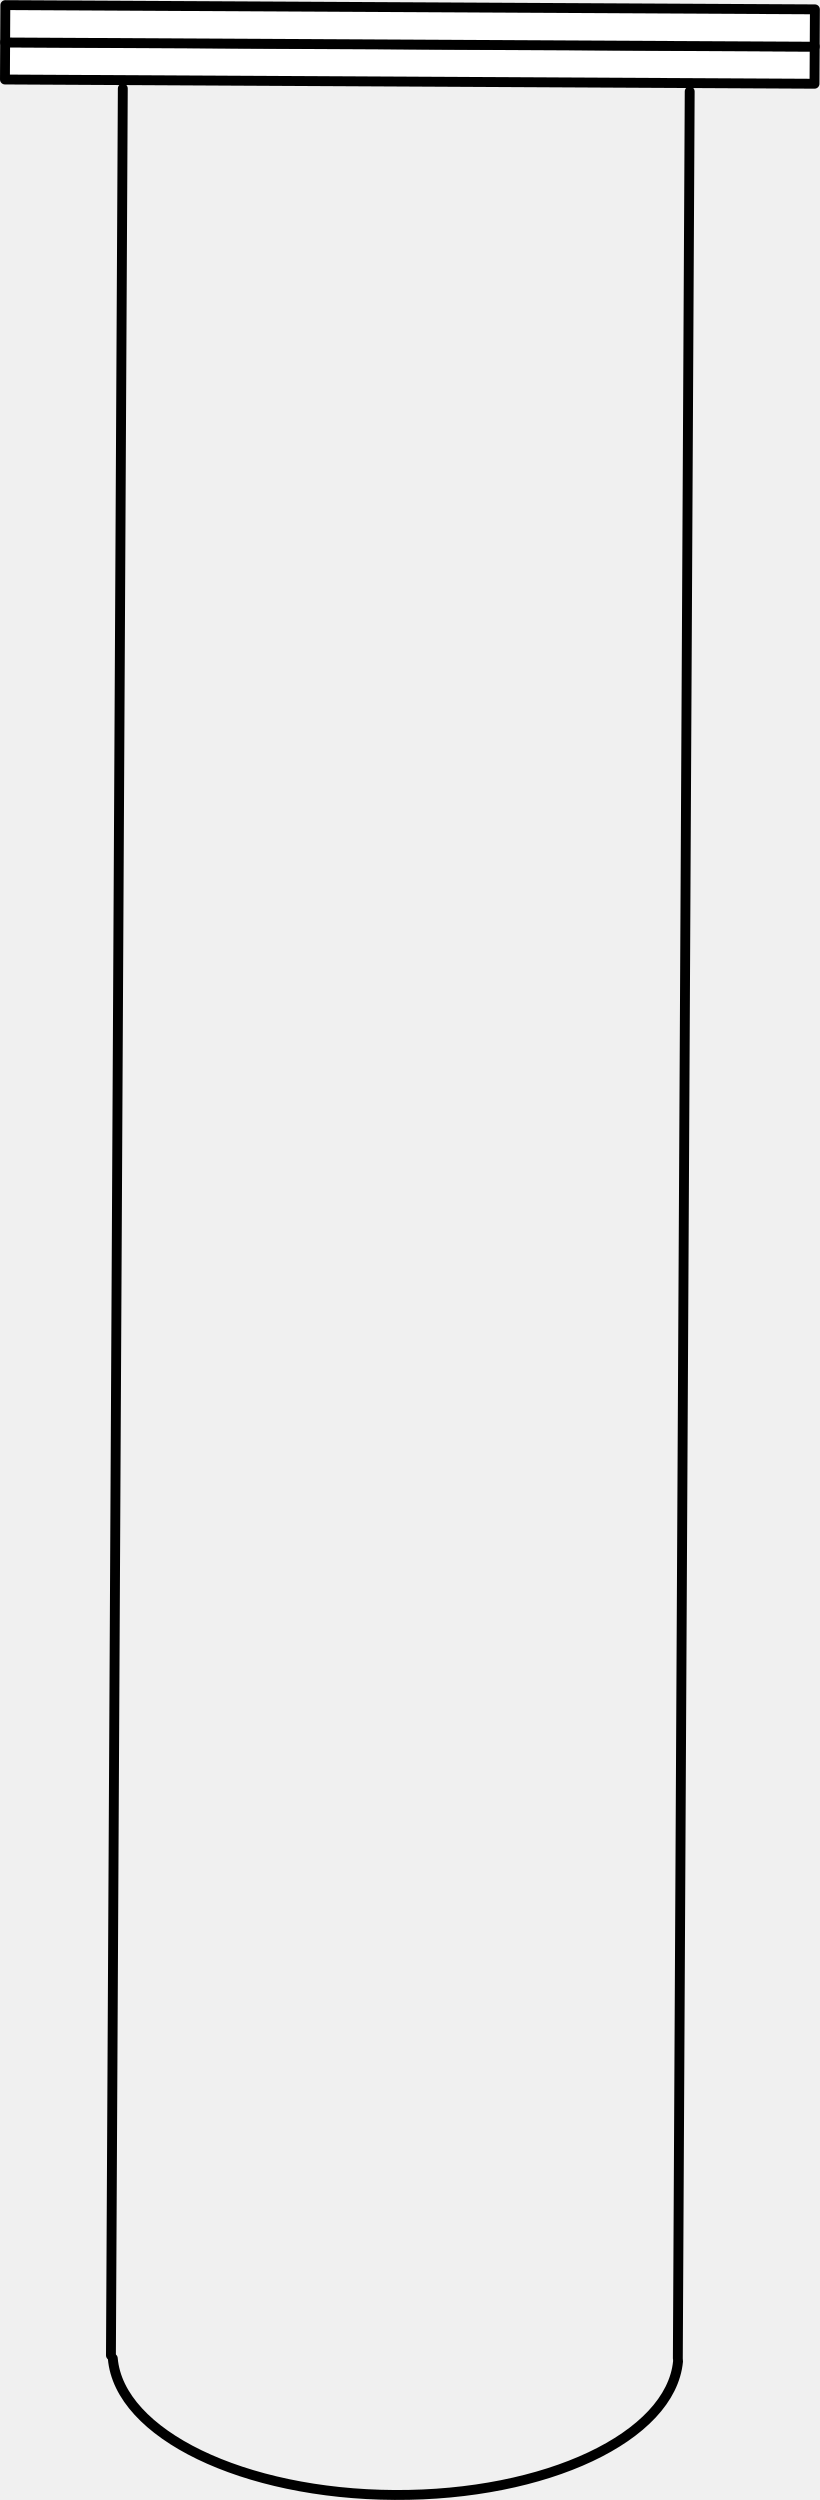
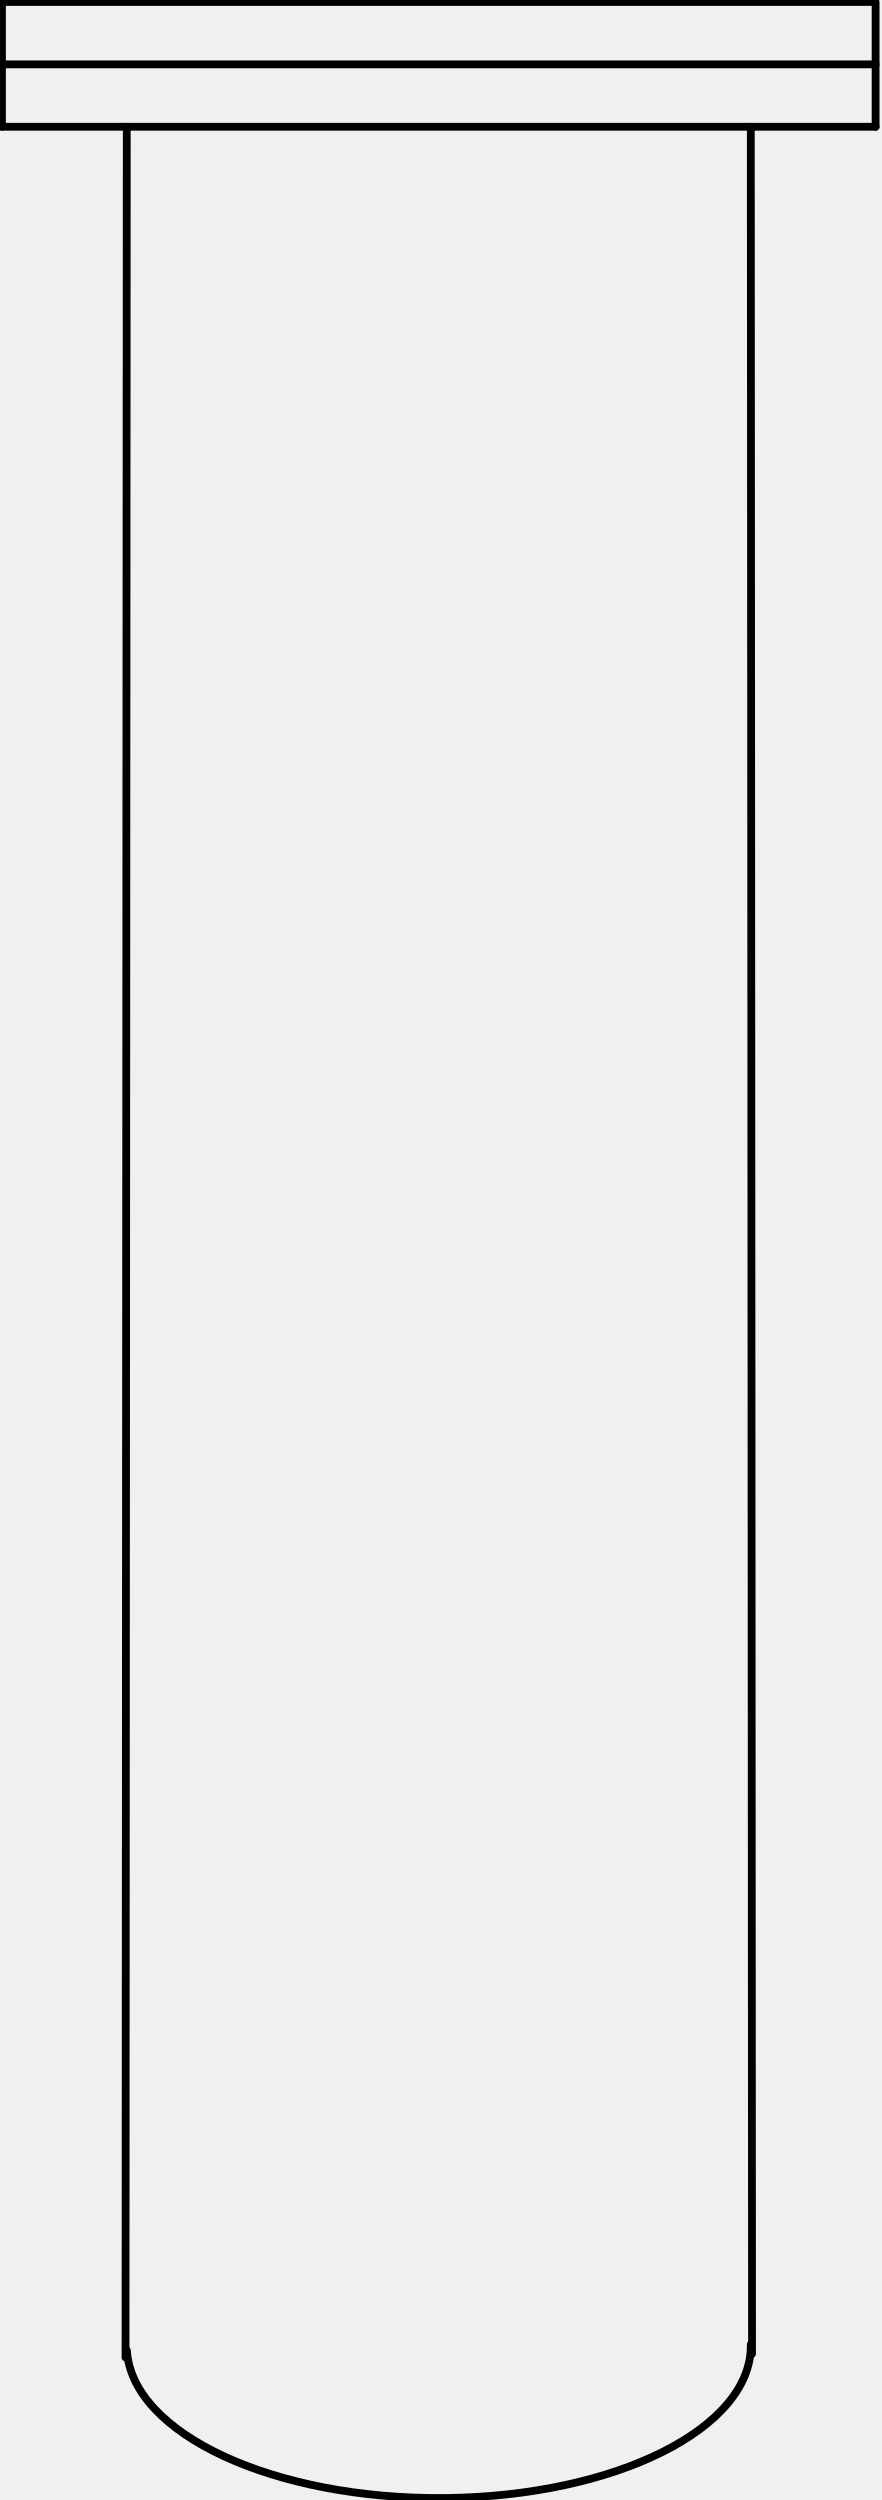
- <svg xmlns="http://www.w3.org/2000/svg" xmlns:ns1="http://schemas.microsoft.com/visio/2003/SVGExtensions/" width="2.591in" height="7.901in" viewBox="0 0 186.588 568.907" xml:space="preserve" color-interpolation-filters="sRGB" class="st4">
-   <ns1:documentProperties ns1:langID="2057" ns1:metric="true" ns1:viewMarkup="false" />
-   <style type="text/css">
- 	
- 		.st1 {stroke:#000000;stroke-linecap:round;stroke-linejoin:round;stroke-width:2.25}
- 		.st2 {fill:none}
- 		.st3 {fill:#ffffff;stroke:#000000;stroke-linecap:round;stroke-linejoin:round;stroke-width:2.25}
- 		.st4 {fill:none;fill-rule:evenodd;font-size:12px;overflow:visible;stroke-linecap:square;stroke-miterlimit:3}
- 	
- 	</style>
-   <g ns1:mID="0" ns1:index="1" ns1:groupContext="foregroundPage">
-     <ns1:pageProperties ns1:drawingScale="0.0393701" ns1:pageScale="0.0393701" ns1:drawingUnits="24" ns1:shadowOffsetX="8.50394" ns1:shadowOffsetY="-8.50394" />
-     <ns1:layer ns1:name="Symbol" ns1:index="0" />
-     <g id="shape1428-1" ns1:mID="1428" ns1:groupContext="shape" ns1:layerMember="0" transform="translate(-414.633,533.717) rotate(-89.7)">
-       <ns1:userDefs>
-         <ns1:ud ns1:nameU="SOLSH" ns1:prompt="" ns1:val="VT4({13D0FF3B-CF5B-4a46-98AB-14030248EAEF})" />
-         <ns1:ud ns1:nameU="DWGEntityType" ns1:prompt="" ns1:val="VT4(LINE)" />
-         <ns1:ud ns1:nameU="DWGOriginalColor" ns1:prompt="This shapes Original DWG color." ns1:val="VT4(3)" />
-         <ns1:ud ns1:nameU="DWGOriginalLayer" ns1:prompt="This shapes Original DWG layer." ns1:val="VT4(26-SYM-035-SP)" />
-       </ns1:userDefs>
-       <path d="M0 568.91 L515.92 568.91" class="st1" />
+ <svg xmlns="http://www.w3.org/2000/svg" version="1.1" width="119.582mm" height="339.17mm" viewBox="-0.063 -0.063 28.25 80.125">
+   <defs vector-effect="non-scaling-stroke" />
+   <g>
+     <g id="cell-Tm4cPuRXpO4HLwXPm-uF-130" layer="Symbol">
+       <path d="M24 75.076C24.054 77.749 19.684 79.945 14.201 79.999 8.719 80.053 4.171 77.945 4.005 75.273" fill="none" stroke="rgb(0, 0, 0)" stroke-miterlimit="10" pointer-events="all" stroke-width="0.25" stroke-linecap="round" stroke-linejoin="round" />
    </g>
-     <g id="shape1429-4" ns1:mID="1429" ns1:groupContext="shape" ns1:layerMember="0" transform="translate(-543.654,533.041) rotate(-89.7)">
-       <ns1:userDefs>
-         <ns1:ud ns1:nameU="SOLSH" ns1:prompt="" ns1:val="VT4({13D0FF3B-CF5B-4a46-98AB-14030248EAEF})" />
-         <ns1:ud ns1:nameU="DWGEntityType" ns1:prompt="" ns1:val="VT4(LINE)" />
-         <ns1:ud ns1:nameU="DWGOriginalColor" ns1:prompt="This shapes Original DWG color." ns1:val="VT4(3)" />
-         <ns1:ud ns1:nameU="DWGOriginalLayer" ns1:prompt="This shapes Original DWG layer." ns1:val="VT4(26-SYM-035-SP)" />
-       </ns1:userDefs>
-       <path d="M0 568.91 L515.92 568.91" class="st1" />
+     <g id="cell-Tm4cPuRXpO4HLwXPm-uF-129" layer="Symbol">
+       <path d="M24.04 75.379L24 4" fill="none" stroke="rgb(0, 0, 0)" stroke-miterlimit="10" pointer-events="stroke" stroke-width="0.25" stroke-linecap="round" stroke-linejoin="round" />
    </g>
-     <g id="shape1430-7" ns1:mID="1430" ns1:groupContext="shape" ns1:layerMember="0" transform="translate(-414.746,565.138) rotate(-89.7)">
-       <ns1:userDefs>
-         <ns1:ud ns1:nameU="SOLSH" ns1:prompt="" ns1:val="VT4({13D0FF3B-CF5B-4a46-98AB-14030248EAEF})" />
-         <ns1:ud ns1:nameU="DWGEntityType" ns1:prompt="" ns1:val="VT4(ELLIPSE)" />
-         <ns1:ud ns1:nameU="DWGOriginalColor" ns1:prompt="This shapes Original DWG color." ns1:val="VT4(3)" />
-         <ns1:ud ns1:nameU="DWGOriginalLayer" ns1:prompt="This shapes Original DWG layer." ns1:val="VT4(26-SYM-035-SP)" />
-       </ns1:userDefs>
-       <path d="M30.73 440.26 A64.39 32.195 90 0 0 30.73 568.91 L30.73 440.26 Z" class="st2" />
-       <path d="M30.73 440.26 A64.39 32.195 90 0 0 30.73 568.91" class="st1" />
+     <g id="cell-Tm4cPuRXpO4HLwXPm-uF-128" layer="Symbol">
+       <path d="M3.96 75.495L4 4" fill="none" stroke="rgb(0, 0, 0)" stroke-miterlimit="10" pointer-events="stroke" stroke-width="0.25" stroke-linecap="round" stroke-linejoin="round" />
    </g>
-     <g id="shape1431-10" ns1:mID="1431" ns1:groupContext="shape" ns1:layerMember="0" transform="translate(-383.524,16.044) rotate(-89.7)">
-       <ns1:userDefs>
-         <ns1:ud ns1:nameU="visVersion" ns1:val="VT0(15):26" />
-         <ns1:ud ns1:nameU="visMasterStencil" ns1:prompt="" ns1:val="VT4(Basic_M.vssx)" />
-       </ns1:userDefs>
-       <rect x="0" y="384.655" width="8.504" height="184.252" class="st3" />
+     <g id="cell-Tm4cPuRXpO4HLwXPm-uF-127" layer="Symbol">
+       <path d="M0 4L28 4" fill="none" stroke="rgb(0, 0, 0)" stroke-miterlimit="10" pointer-events="stroke" stroke-width="0.25" stroke-linecap="round" stroke-linejoin="round" />
    </g>
-     <g id="shape1432-12" ns1:mID="1432" ns1:groupContext="shape" ns1:layerMember="0" transform="translate(-383.48,7.61478) rotate(-89.7)">
-       <ns1:userDefs>
-         <ns1:ud ns1:nameU="visVersion" ns1:val="VT0(15):26" />
-         <ns1:ud ns1:nameU="visMasterStencil" ns1:prompt="" ns1:val="VT4(Basic_M.vssx)" />
-       </ns1:userDefs>
-       <rect x="0" y="384.655" width="8.504" height="184.252" class="st3" />
+     <g id="cell-Tm4cPuRXpO4HLwXPm-uF-126" layer="Symbol">
+       <path d="M28 4L28 2" fill="none" stroke="rgb(0, 0, 0)" stroke-miterlimit="10" pointer-events="stroke" stroke-width="0.25" stroke-linecap="round" stroke-linejoin="round" />
+     </g>
+     <g id="cell-Tm4cPuRXpO4HLwXPm-uF-125" layer="Symbol">
+       <path d="M0 4L0 2" fill="none" stroke="rgb(0, 0, 0)" stroke-miterlimit="10" pointer-events="stroke" stroke-width="0.25" stroke-linecap="round" stroke-linejoin="round" />
+     </g>
+     <g id="cell-Tm4cPuRXpO4HLwXPm-uF-124" layer="Symbol">
+       <path fill="none" stroke="rgb(0, 0, 0)" pointer-events="all" d="M0 0L28 0 28 2 0 2z" stroke-width="0.25" stroke-linecap="round" stroke-linejoin="round" />
    </g>
  </g>
</svg>
